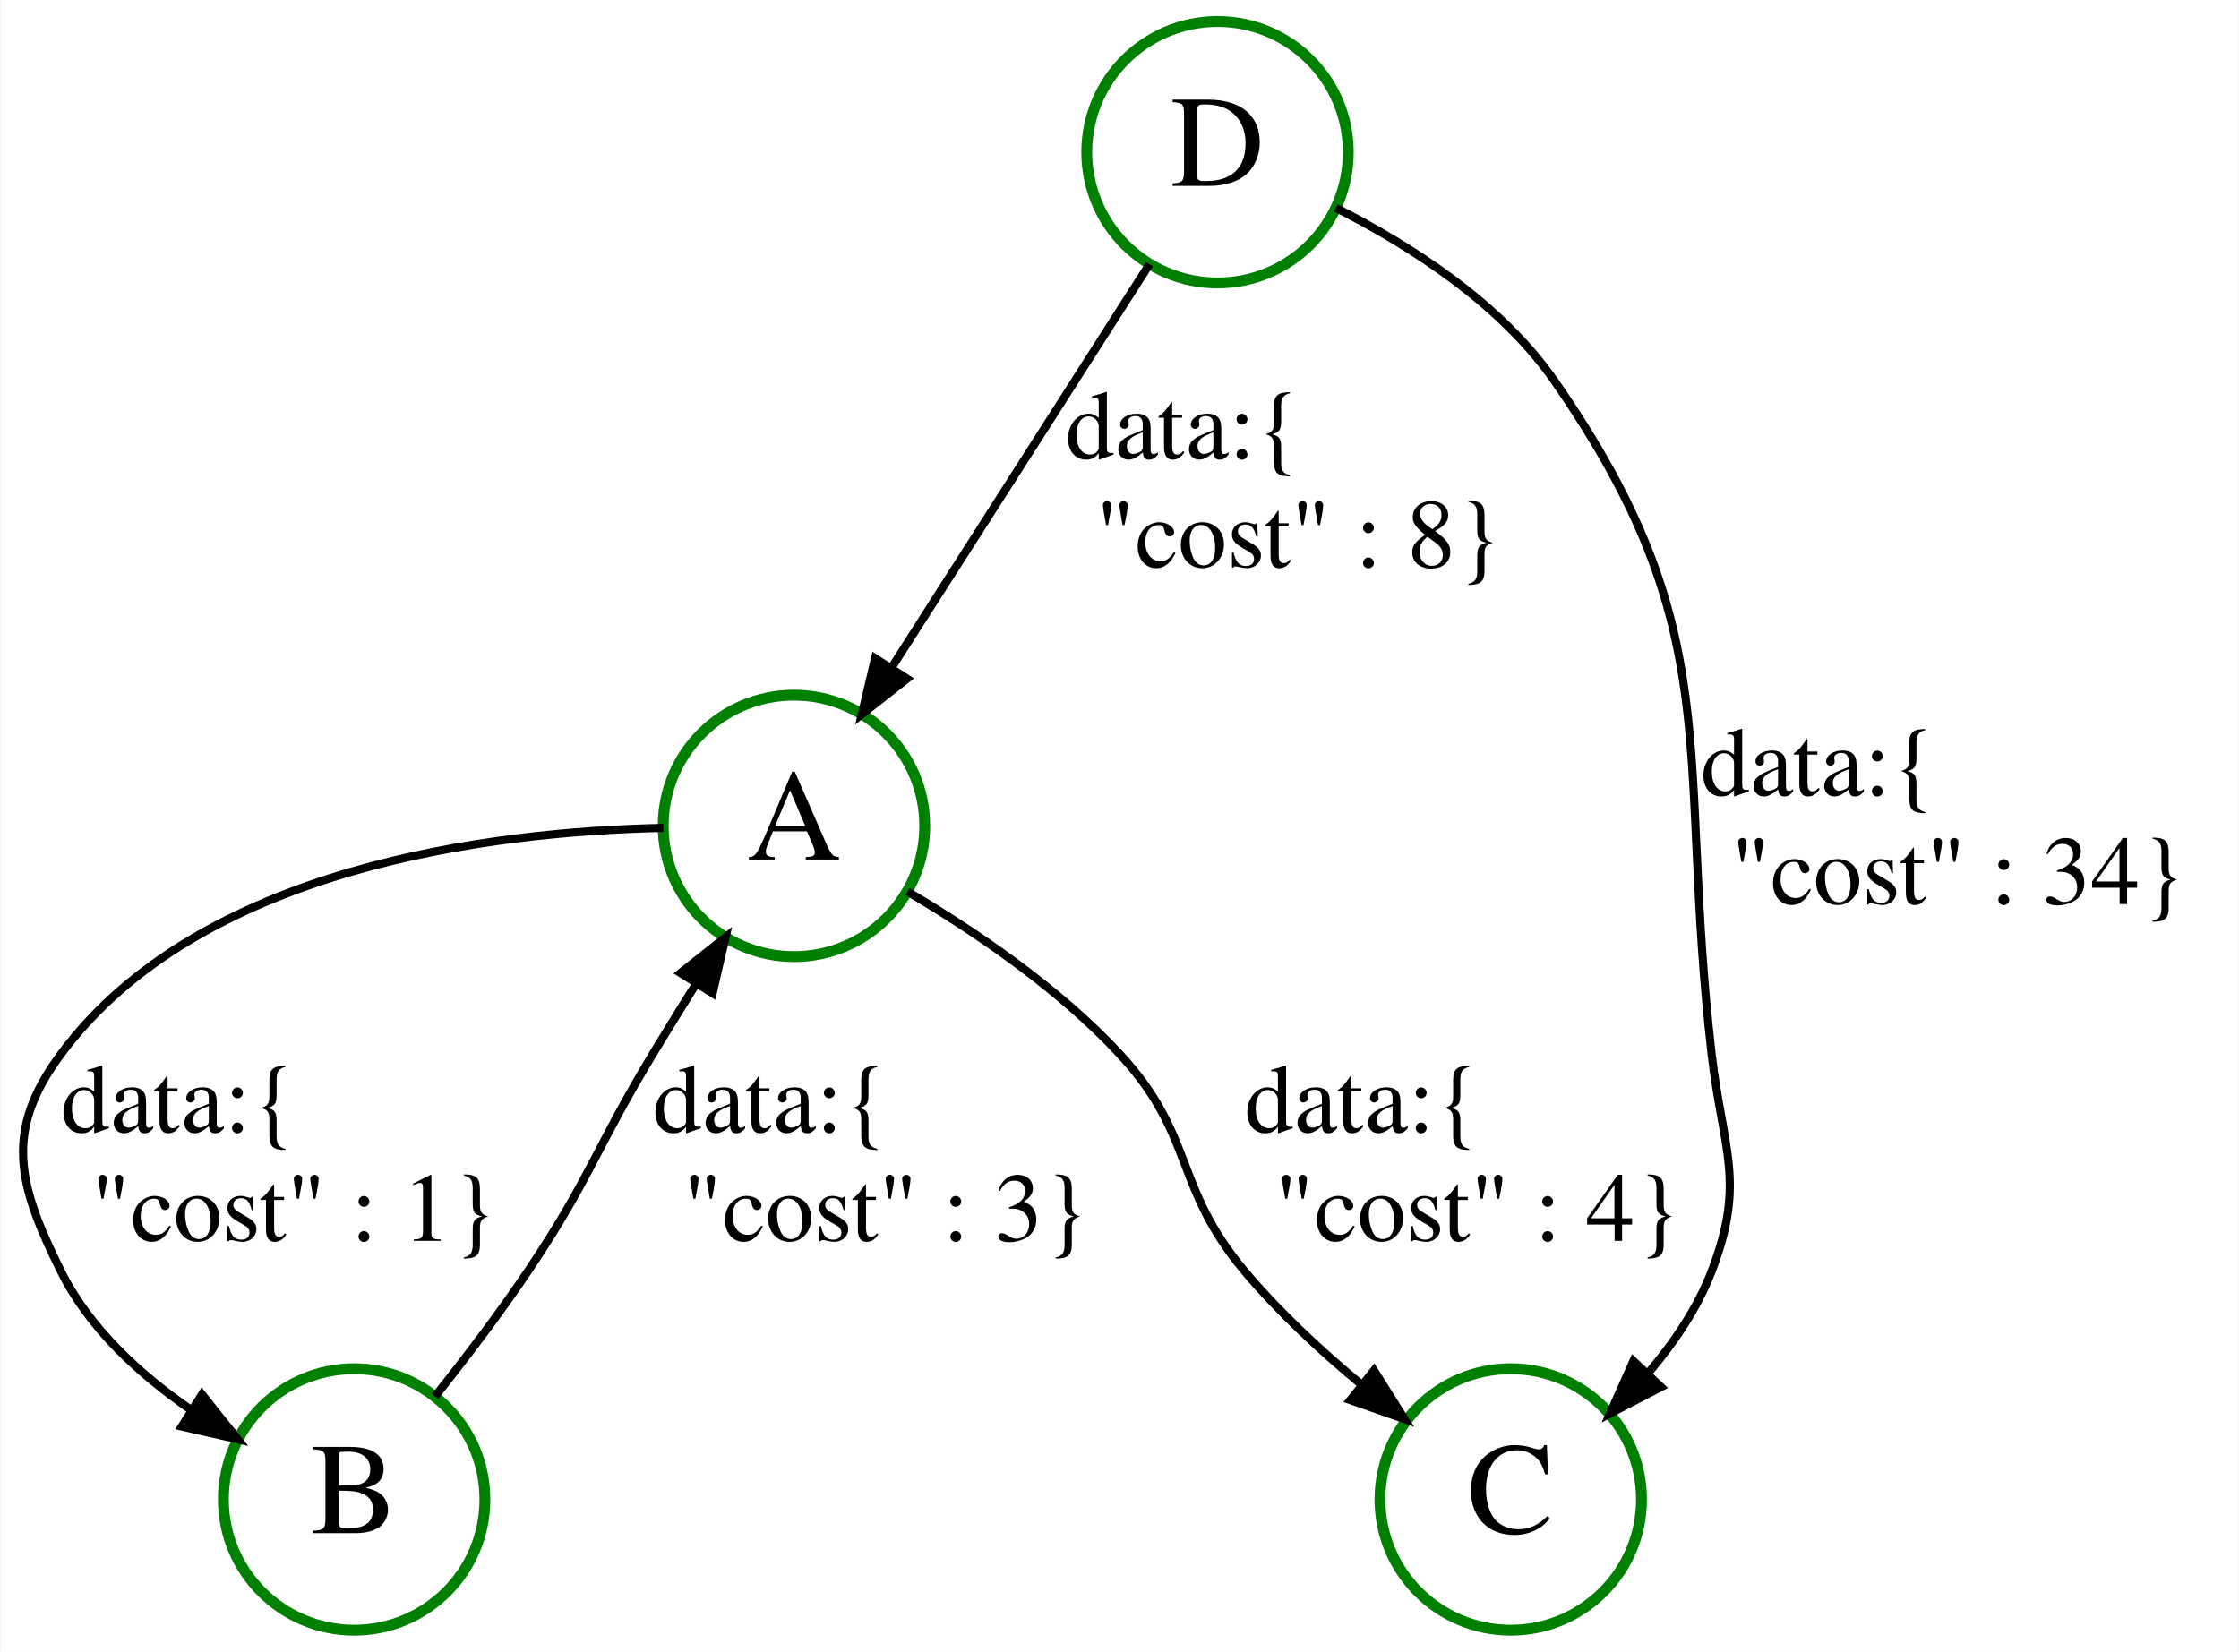
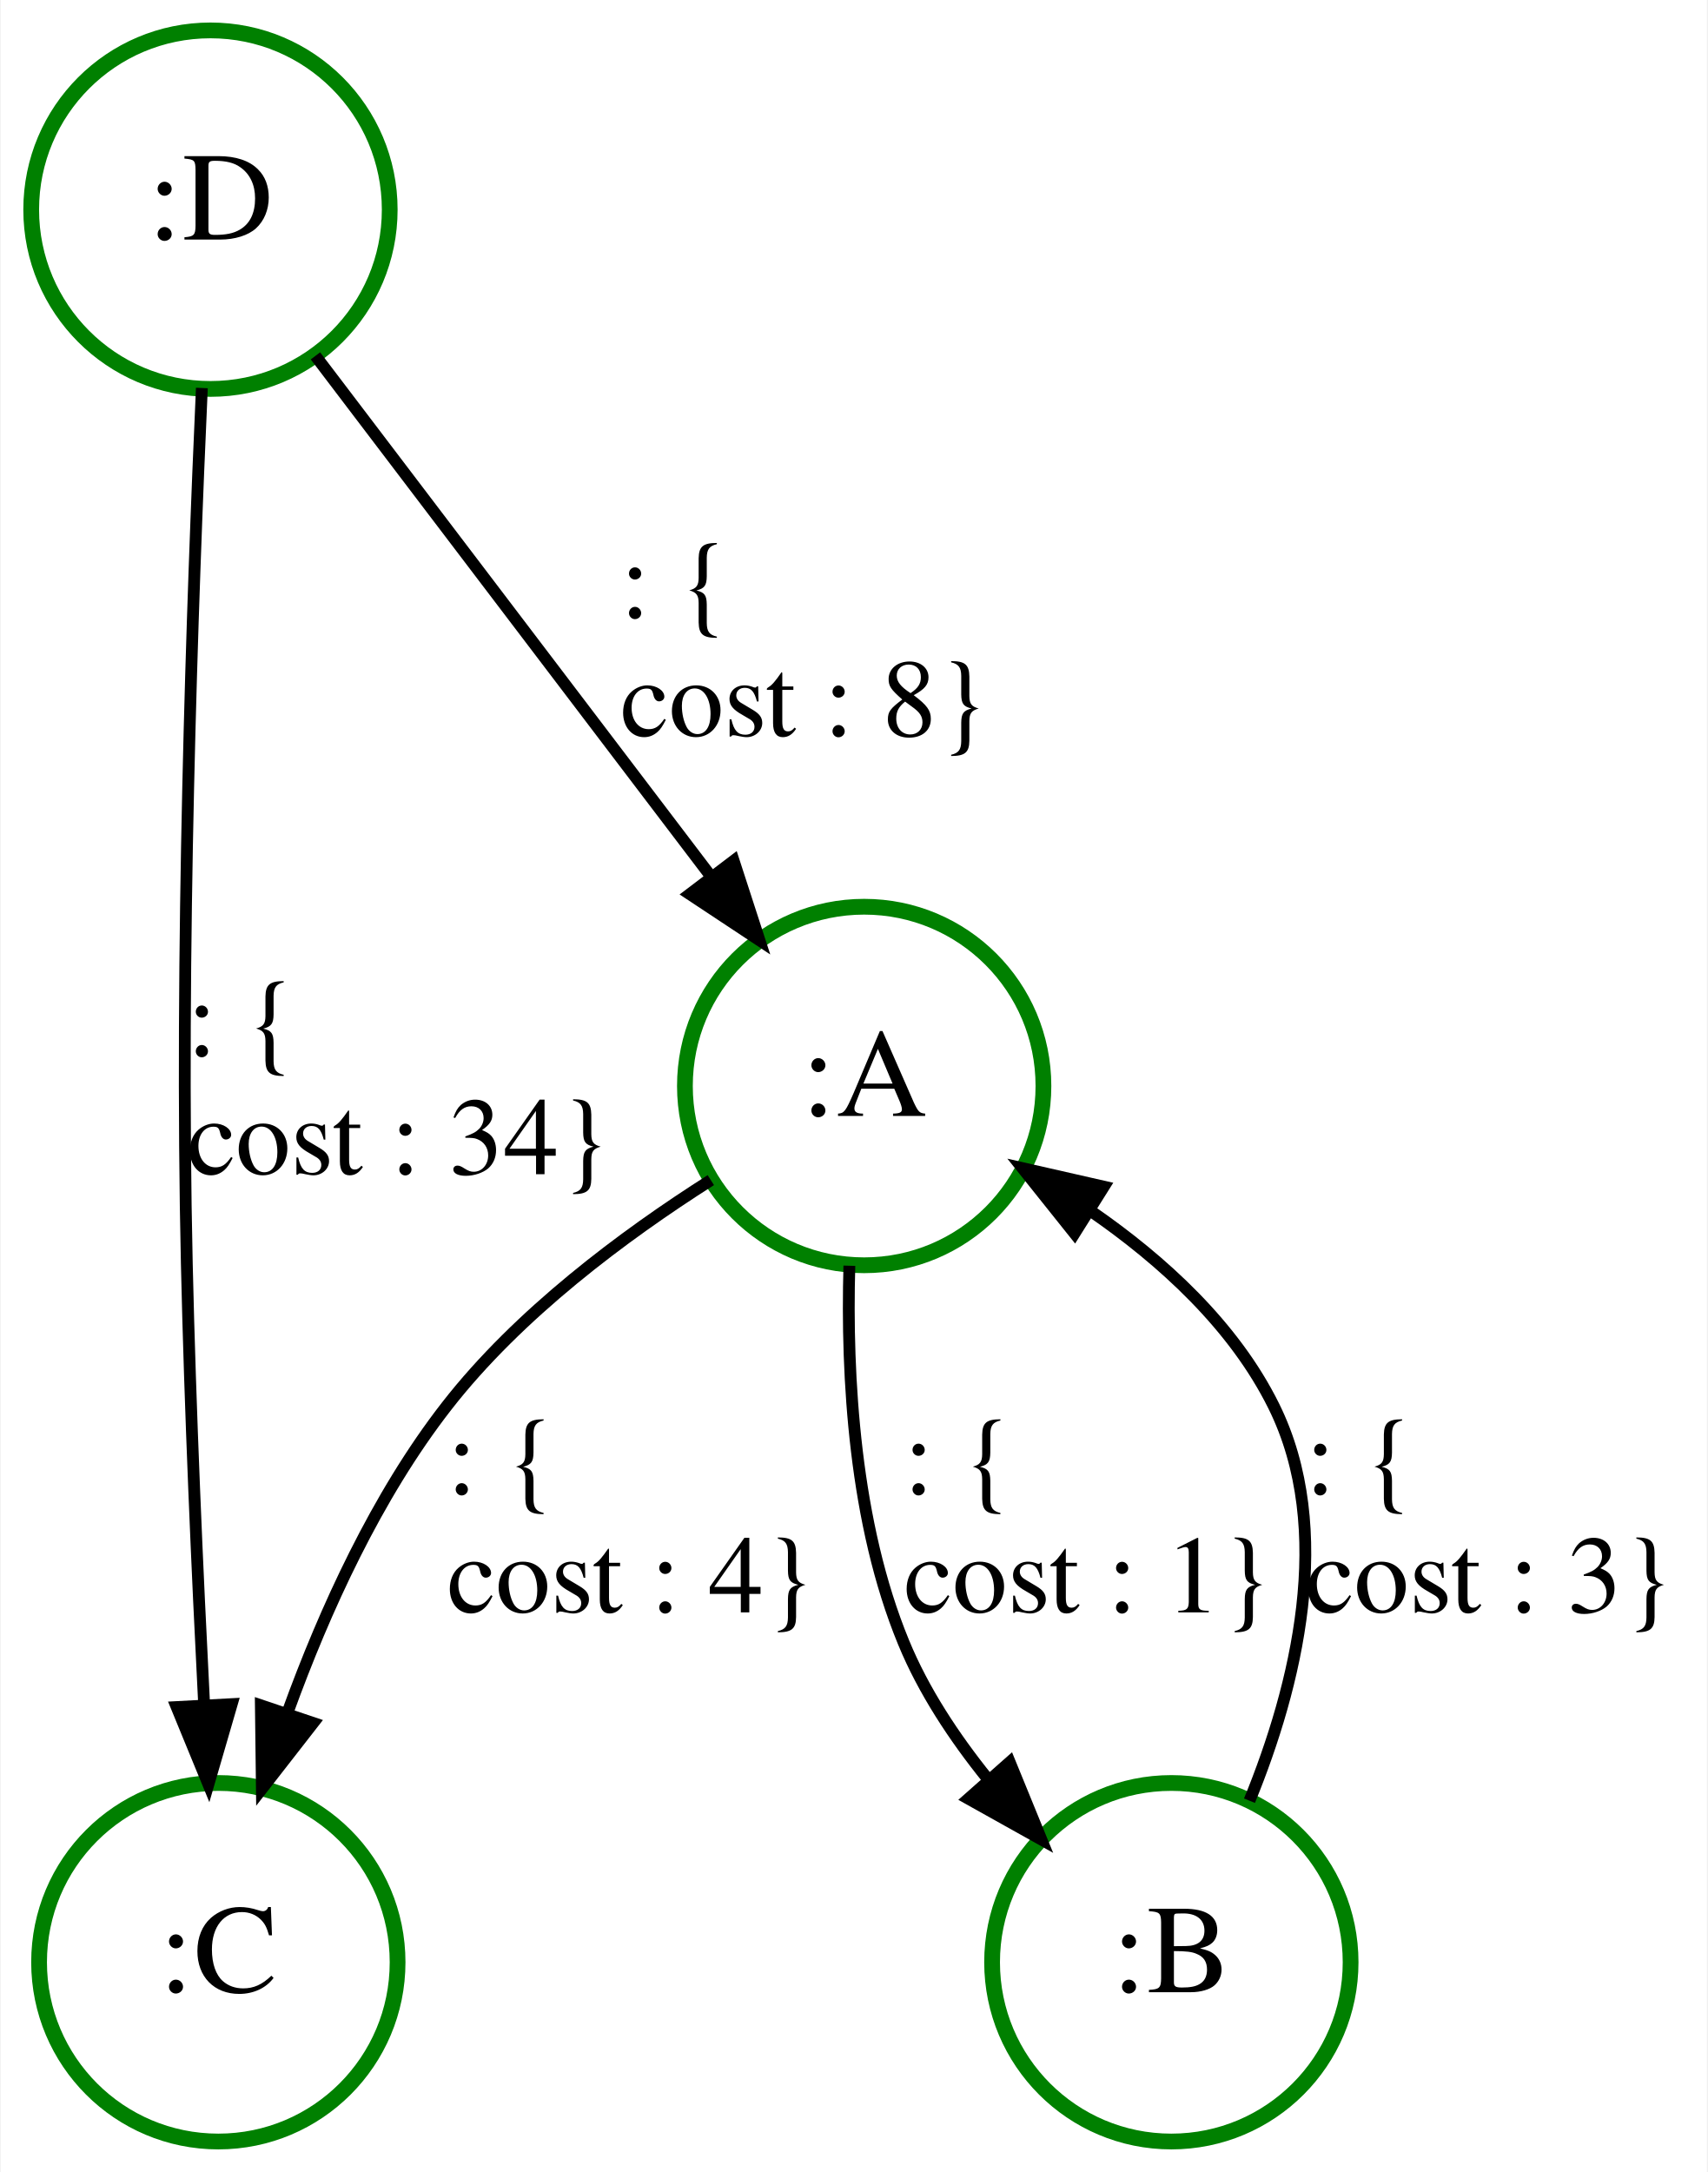
- <svg xmlns="http://www.w3.org/2000/svg" width="412pt" height="304pt" viewBox="0.00 0.00 412.10 304.25">
-   <g id="graph0" class="graph" transform="scale(1 1) rotate(0) translate(4 300.25)">
-     <polygon fill="white" stroke="transparent" points="-4,4 -4,-300.25 408.1,-300.25 408.1,4 -4,4" />
+ <svg xmlns="http://www.w3.org/2000/svg" width="217pt" height="276pt" viewBox="0.00 0.00 216.63 275.76">
+   <g id="graph0" class="graph" transform="scale(1 1) rotate(0) translate(4 271.76)">
+     <polygon fill="white" stroke="transparent" points="-4,4 -4,-271.76 212.63,-271.76 212.63,4 -4,4" />
    <g id="node1" class="node">
-       <ellipse fill="white" stroke="green" stroke-width="2" cx="142.1" cy="-148.12" rx="24.08" ry="24.08" />
-       <text text-anchor="middle" x="142.1" y="-141.92" font-family="Times,serif" font-size="24.00">A</text>
+       <ellipse fill="white" stroke="green" stroke-width="2" cx="22.63" cy="-245.14" rx="22.76" ry="22.76" />
+       <text text-anchor="middle" x="22.63" y="-241.34" font-family="Times,serif" font-size="16.00">:D</text>
    </g>
    <g id="node2" class="node">
-       <ellipse fill="white" stroke="green" stroke-width="2" cx="61.1" cy="-24.04" rx="24.08" ry="24.08" />
-       <text text-anchor="middle" x="61.1" y="-17.84" font-family="Times,serif" font-size="24.00">B</text>
+       <ellipse fill="white" stroke="green" stroke-width="2" cx="23.63" cy="-22.63" rx="22.76" ry="22.76" />
+       <text text-anchor="middle" x="23.63" y="-18.83" font-family="Times,serif" font-size="16.00">:C</text>
+     </g>
+     <g id="edge5" class="edge">
+       <path fill="none" stroke="black" stroke-width="1.5" d="M21.54,-222.5C20.35,-196.2 18.73,-150.47 19.63,-111.25 20.05,-92.77 20.97,-72.11 21.82,-55.5" />
+       <polygon fill="black" stroke="black" stroke-width="1.5" points="25.33,-55.4 22.37,-45.22 18.34,-55.03 25.33,-55.4" />
+       <text text-anchor="start" x="19.63" y="-137.68" font-family="Times,serif" font-size="14.00"> : {</text>
+       <text text-anchor="middle" x="46.63" y="-122.68" font-family="Times,serif" font-size="14.00">cost : 34}</text>
+     </g>
+     <g id="node4" class="node">
+       <ellipse fill="white" stroke="green" stroke-width="2" cx="105.63" cy="-133.88" rx="22.76" ry="22.76" />
+       <text text-anchor="middle" x="105.63" y="-130.08" font-family="Times,serif" font-size="16.00">:A</text>
+     </g>
+     <g id="edge4" class="edge">
+       <path fill="none" stroke="black" stroke-width="1.5" d="M35.96,-226.58C49.52,-208.74 70.66,-180.92 86.1,-160.59" />
+       <polygon fill="black" stroke="black" stroke-width="1.5" points="89.06,-162.47 92.33,-152.39 83.49,-158.24 89.06,-162.47" />
+       <text text-anchor="start" x="74.63" y="-193.31" font-family="Times,serif" font-size="14.00"> : {</text>
+       <text text-anchor="middle" x="98.13" y="-178.31" font-family="Times,serif" font-size="14.00">cost : 8}</text>
+     </g>
+     <g id="node3" class="node">
+       <ellipse fill="white" stroke="green" stroke-width="2" cx="144.63" cy="-22.63" rx="22.76" ry="22.76" />
+       <text text-anchor="middle" x="144.63" y="-18.83" font-family="Times,serif" font-size="16.00">:B</text>
+     </g>
+     <g id="edge3" class="edge">
+       <path fill="none" stroke="black" stroke-width="1.5" d="M154.55,-43.14C160.46,-57.62 165.43,-77.5 157.63,-93.25 152.59,-103.43 143.55,-111.7 134.4,-118.01" />
+       <polygon fill="black" stroke="black" stroke-width="1.5" points="132.34,-115.17 125.73,-123.45 136.06,-121.1 132.34,-115.17" />
+       <text text-anchor="start" x="161.63" y="-82.05" font-family="Times,serif" font-size="14.00"> : {</text>
+       <text text-anchor="middle" x="185.13" y="-67.05" font-family="Times,serif" font-size="14.00">cost : 3}</text>
+     </g>
+     <g id="edge2" class="edge">
+       <path fill="none" stroke="black" stroke-width="1.5" d="M86.16,-121.93C75.12,-114.92 61.73,-104.95 52.63,-93.25 43.74,-81.84 37.12,-67.31 32.47,-54.48" />
+       <polygon fill="black" stroke="black" stroke-width="1.5" points="35.67,-53.01 29.16,-44.65 29.03,-55.25 35.67,-53.01" />
+       <text text-anchor="start" x="52.63" y="-82.05" font-family="Times,serif" font-size="14.00"> : {</text>
+       <text text-anchor="middle" x="76.13" y="-67.05" font-family="Times,serif" font-size="14.00">cost : 4}</text>
    </g>
    <g id="edge1" class="edge">
-       <path fill="none" stroke="black" stroke-width="1.5" d="M118.04,-147.75C86.65,-147.09 32.7,-140.62 7.1,-106.08 -3.49,-91.8 -0.8,-82.01 7.1,-66.08 12.31,-55.58 21.63,-47.04 31.08,-40.53" />
-       <polygon fill="black" stroke="black" stroke-width="1.5" points="33.08,-43.4 39.68,-35.12 29.35,-37.48 33.08,-43.4" />
-       <text text-anchor="start" x="7.1" y="-91.68" font-family="Times,serif" font-size="18.00">data:{</text>
-       <text text-anchor="middle" x="50.1" y="-71.68" font-family="Times,serif" font-size="18.00">  "cost" : 1}</text>
-     </g>
-     <g id="node3" class="node">
-       <ellipse fill="white" stroke="green" stroke-width="2" cx="274.1" cy="-24.04" rx="24.08" ry="24.08" />
-       <text text-anchor="middle" x="274.1" y="-17.84" font-family="Times,serif" font-size="24.00">C</text>
-     </g>
-     <g id="edge2" class="edge">
-       <path fill="none" stroke="black" stroke-width="1.5" d="M163.02,-136.01C175.43,-128.68 190.87,-118.22 202.1,-106.08 216.02,-91.03 211.93,-81.8 225.1,-66.08 231.38,-58.59 239.15,-51.39 246.63,-45.17" />
-       <polygon fill="black" stroke="black" stroke-width="1.5" points="248.92,-47.82 254.55,-38.84 244.55,-42.35 248.92,-47.82" />
-       <text text-anchor="start" x="225.1" y="-91.68" font-family="Times,serif" font-size="18.00">data:{</text>
-       <text text-anchor="middle" x="268.1" y="-71.68" font-family="Times,serif" font-size="18.00">  "cost" : 4}</text>
-     </g>
-     <g id="edge3" class="edge">
-       <path fill="none" stroke="black" stroke-width="1.5" d="M76,-43.02C81.59,-50.05 87.86,-58.29 93.1,-66.08 104.54,-83.1 105.5,-88.53 116.1,-106.08 118.64,-110.28 121.36,-114.7 124.06,-119.01" />
-       <polygon fill="black" stroke="black" stroke-width="1.5" points="121.2,-121.02 129.5,-127.61 127.12,-117.28 121.2,-121.02" />
-       <text text-anchor="start" x="116.1" y="-91.68" font-family="Times,serif" font-size="18.00">data:{</text>
-       <text text-anchor="middle" x="159.1" y="-71.68" font-family="Times,serif" font-size="18.00">  "cost" : 3}</text>
-     </g>
-     <g id="node4" class="node">
-       <ellipse fill="white" stroke="green" stroke-width="2" cx="220.1" cy="-272.21" rx="24.08" ry="24.08" />
-       <text text-anchor="middle" x="220.1" y="-266.01" font-family="Times,serif" font-size="24.00">D</text>
-     </g>
-     <g id="edge4" class="edge">
-       <path fill="none" stroke="black" stroke-width="1.5" d="M207.57,-251.59C194.72,-231.48 174.61,-200.01 160.07,-177.25" />
-       <polygon fill="black" stroke="black" stroke-width="1.5" points="162.93,-175.23 154.6,-168.69 157.04,-179 162.93,-175.23" />
-       <text text-anchor="start" x="192.1" y="-215.77" font-family="Times,serif" font-size="18.00">data:{</text>
-       <text text-anchor="middle" x="235.1" y="-195.77" font-family="Times,serif" font-size="18.00">  "cost" : 8}</text>
-     </g>
-     <g id="edge5" class="edge">
-       <path fill="none" stroke="black" stroke-width="1.5" d="M241.89,-261.96C255.45,-255.1 272.15,-244.47 282.1,-230.17 314.44,-183.68 304.61,-162.34 311.1,-106.08 313.14,-88.42 317.48,-82.68 311.1,-66.08 308.51,-59.34 304.25,-53.02 299.52,-47.45" />
-       <polygon fill="black" stroke="black" stroke-width="1.5" points="301.79,-44.76 292.39,-39.87 296.69,-49.55 301.79,-44.76" />
-       <text text-anchor="start" x="309.1" y="-153.72" font-family="Times,serif" font-size="18.00">data:{</text>
-       <text text-anchor="middle" x="356.6" y="-133.72" font-family="Times,serif" font-size="18.00">  "cost" : 34}</text>
+       <path fill="none" stroke="black" stroke-width="1.5" d="M103.75,-111.06C103.35,-96.92 104.4,-78.38 110.63,-63.25 113.16,-57.09 117.05,-51.2 121.29,-45.94" />
+       <polygon fill="black" stroke="black" stroke-width="1.5" points="124.11,-48.03 128.12,-38.22 118.87,-43.39 124.11,-48.03" />
+       <text text-anchor="start" x="110.63" y="-82.05" font-family="Times,serif" font-size="14.00"> : {</text>
+       <text text-anchor="middle" x="134.13" y="-67.05" font-family="Times,serif" font-size="14.00">cost : 1}</text>
    </g>
  </g>
</svg>
